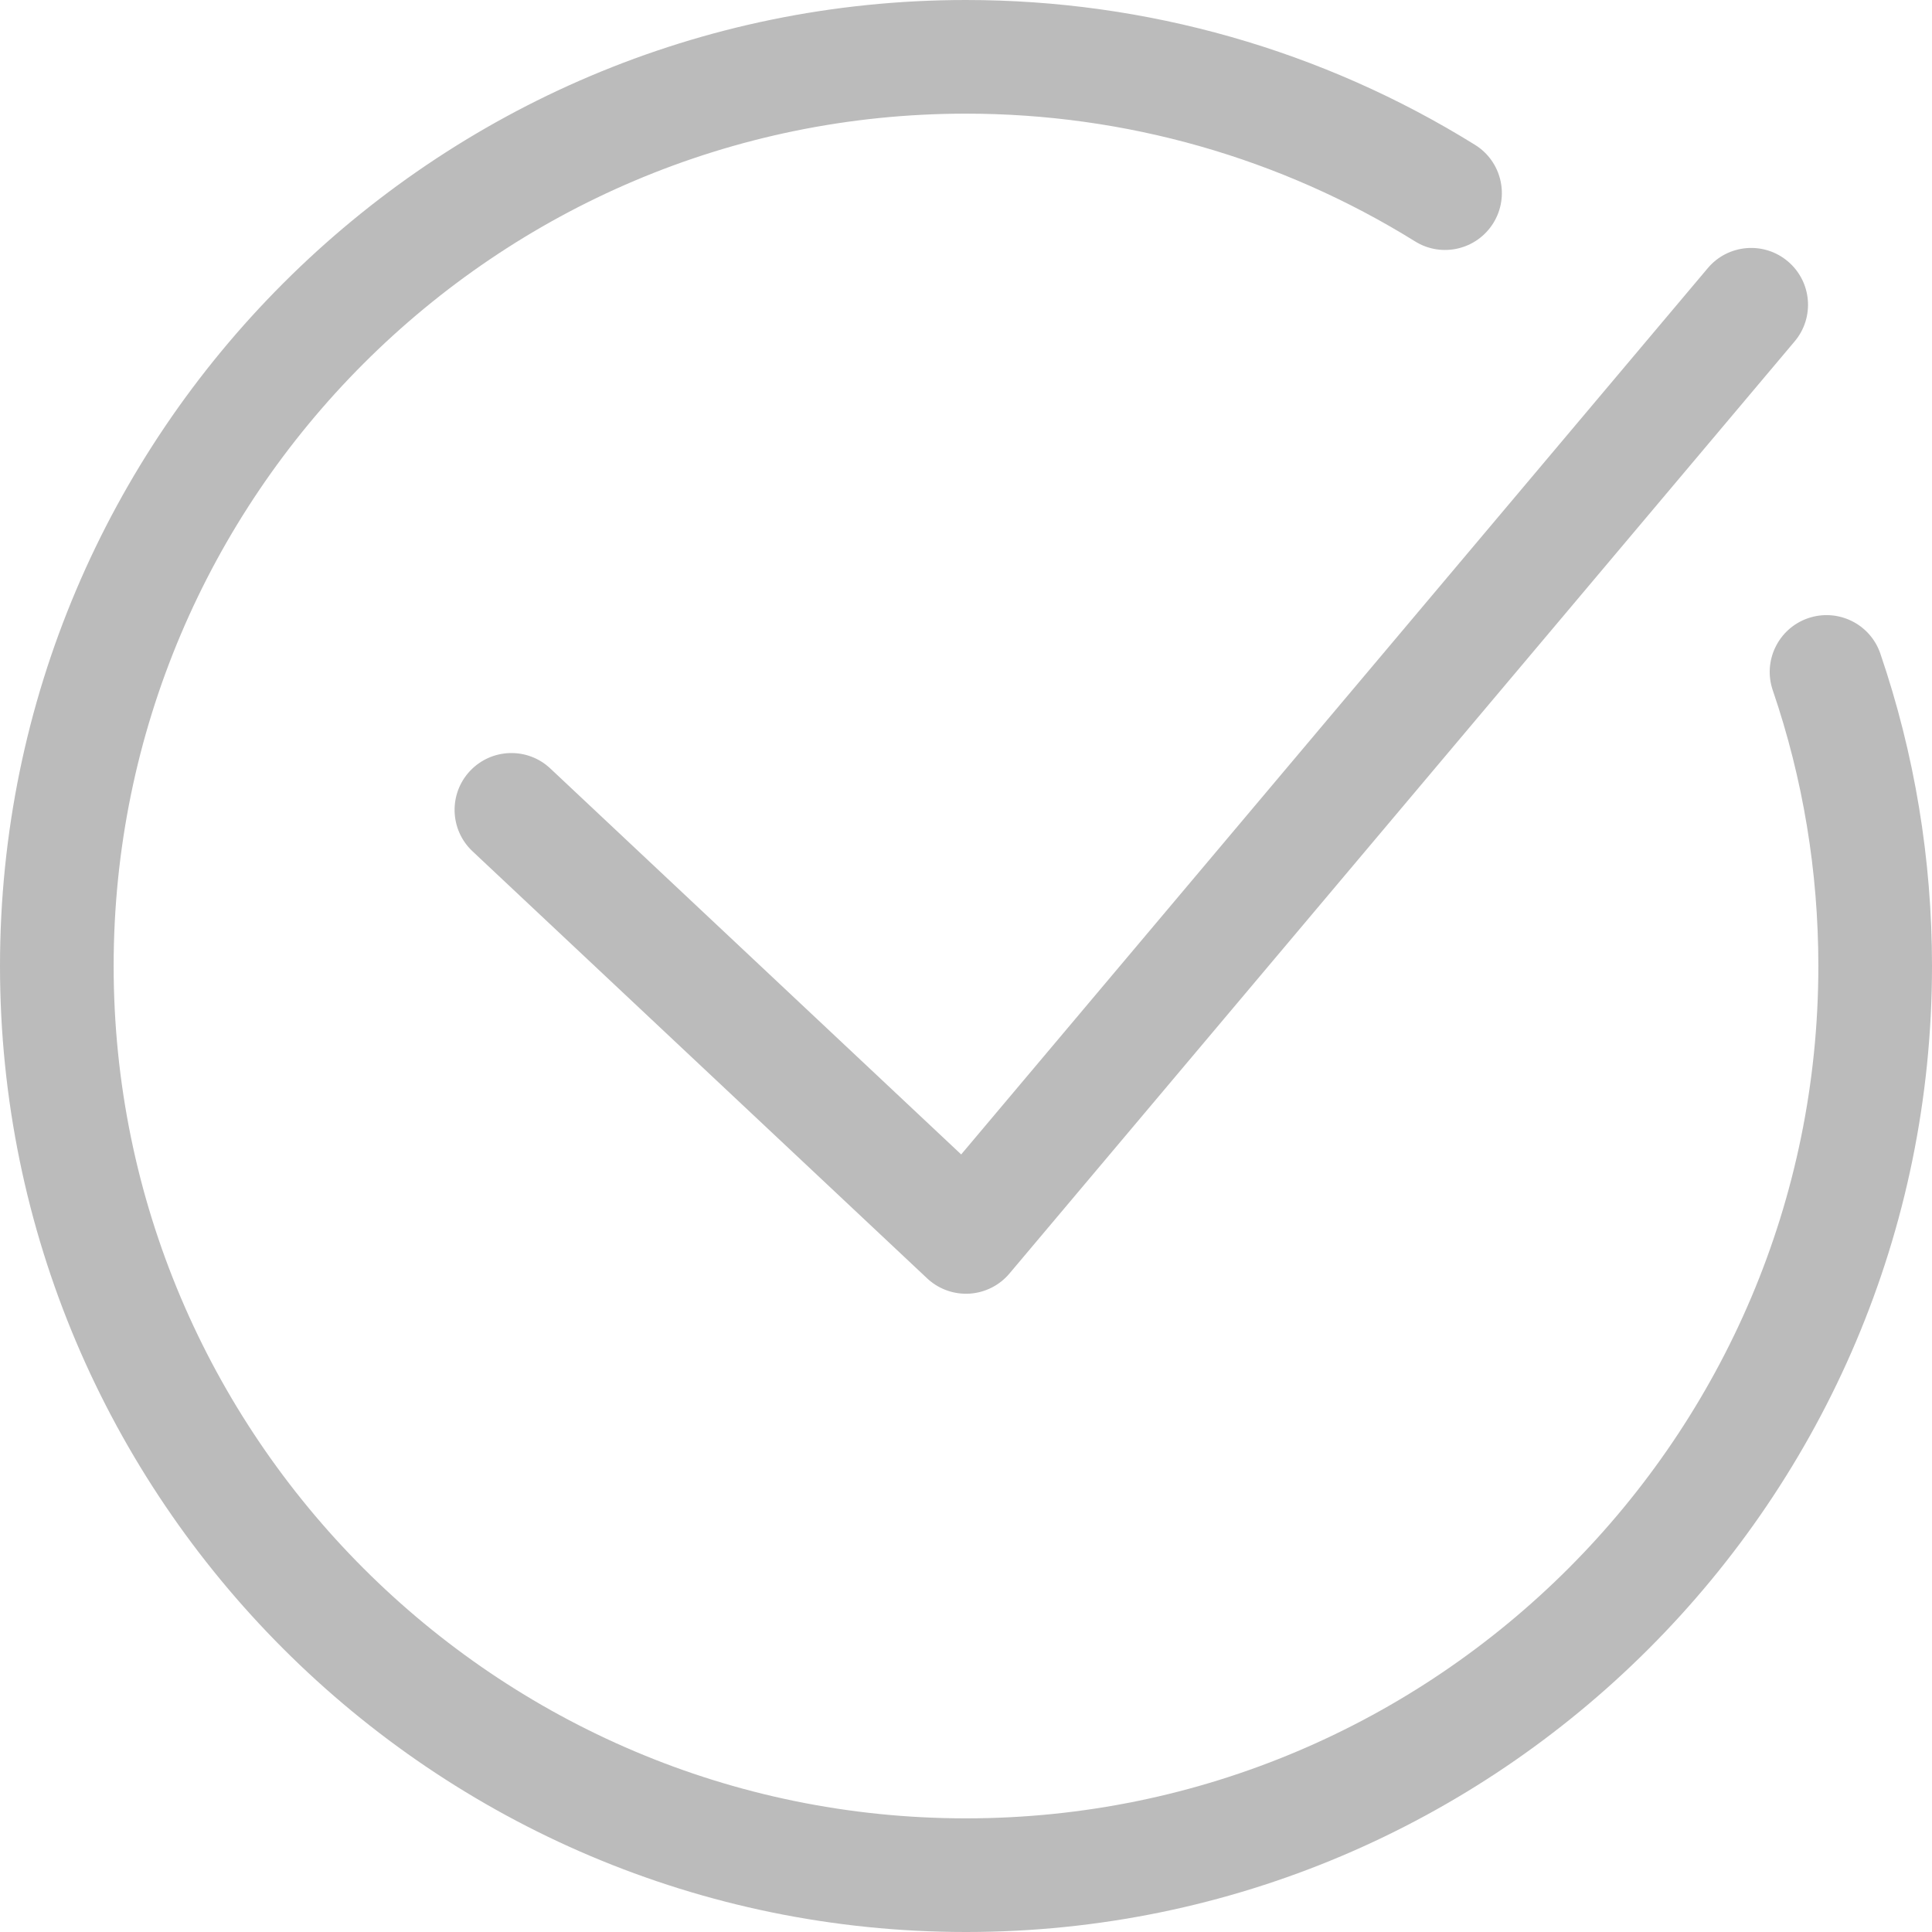
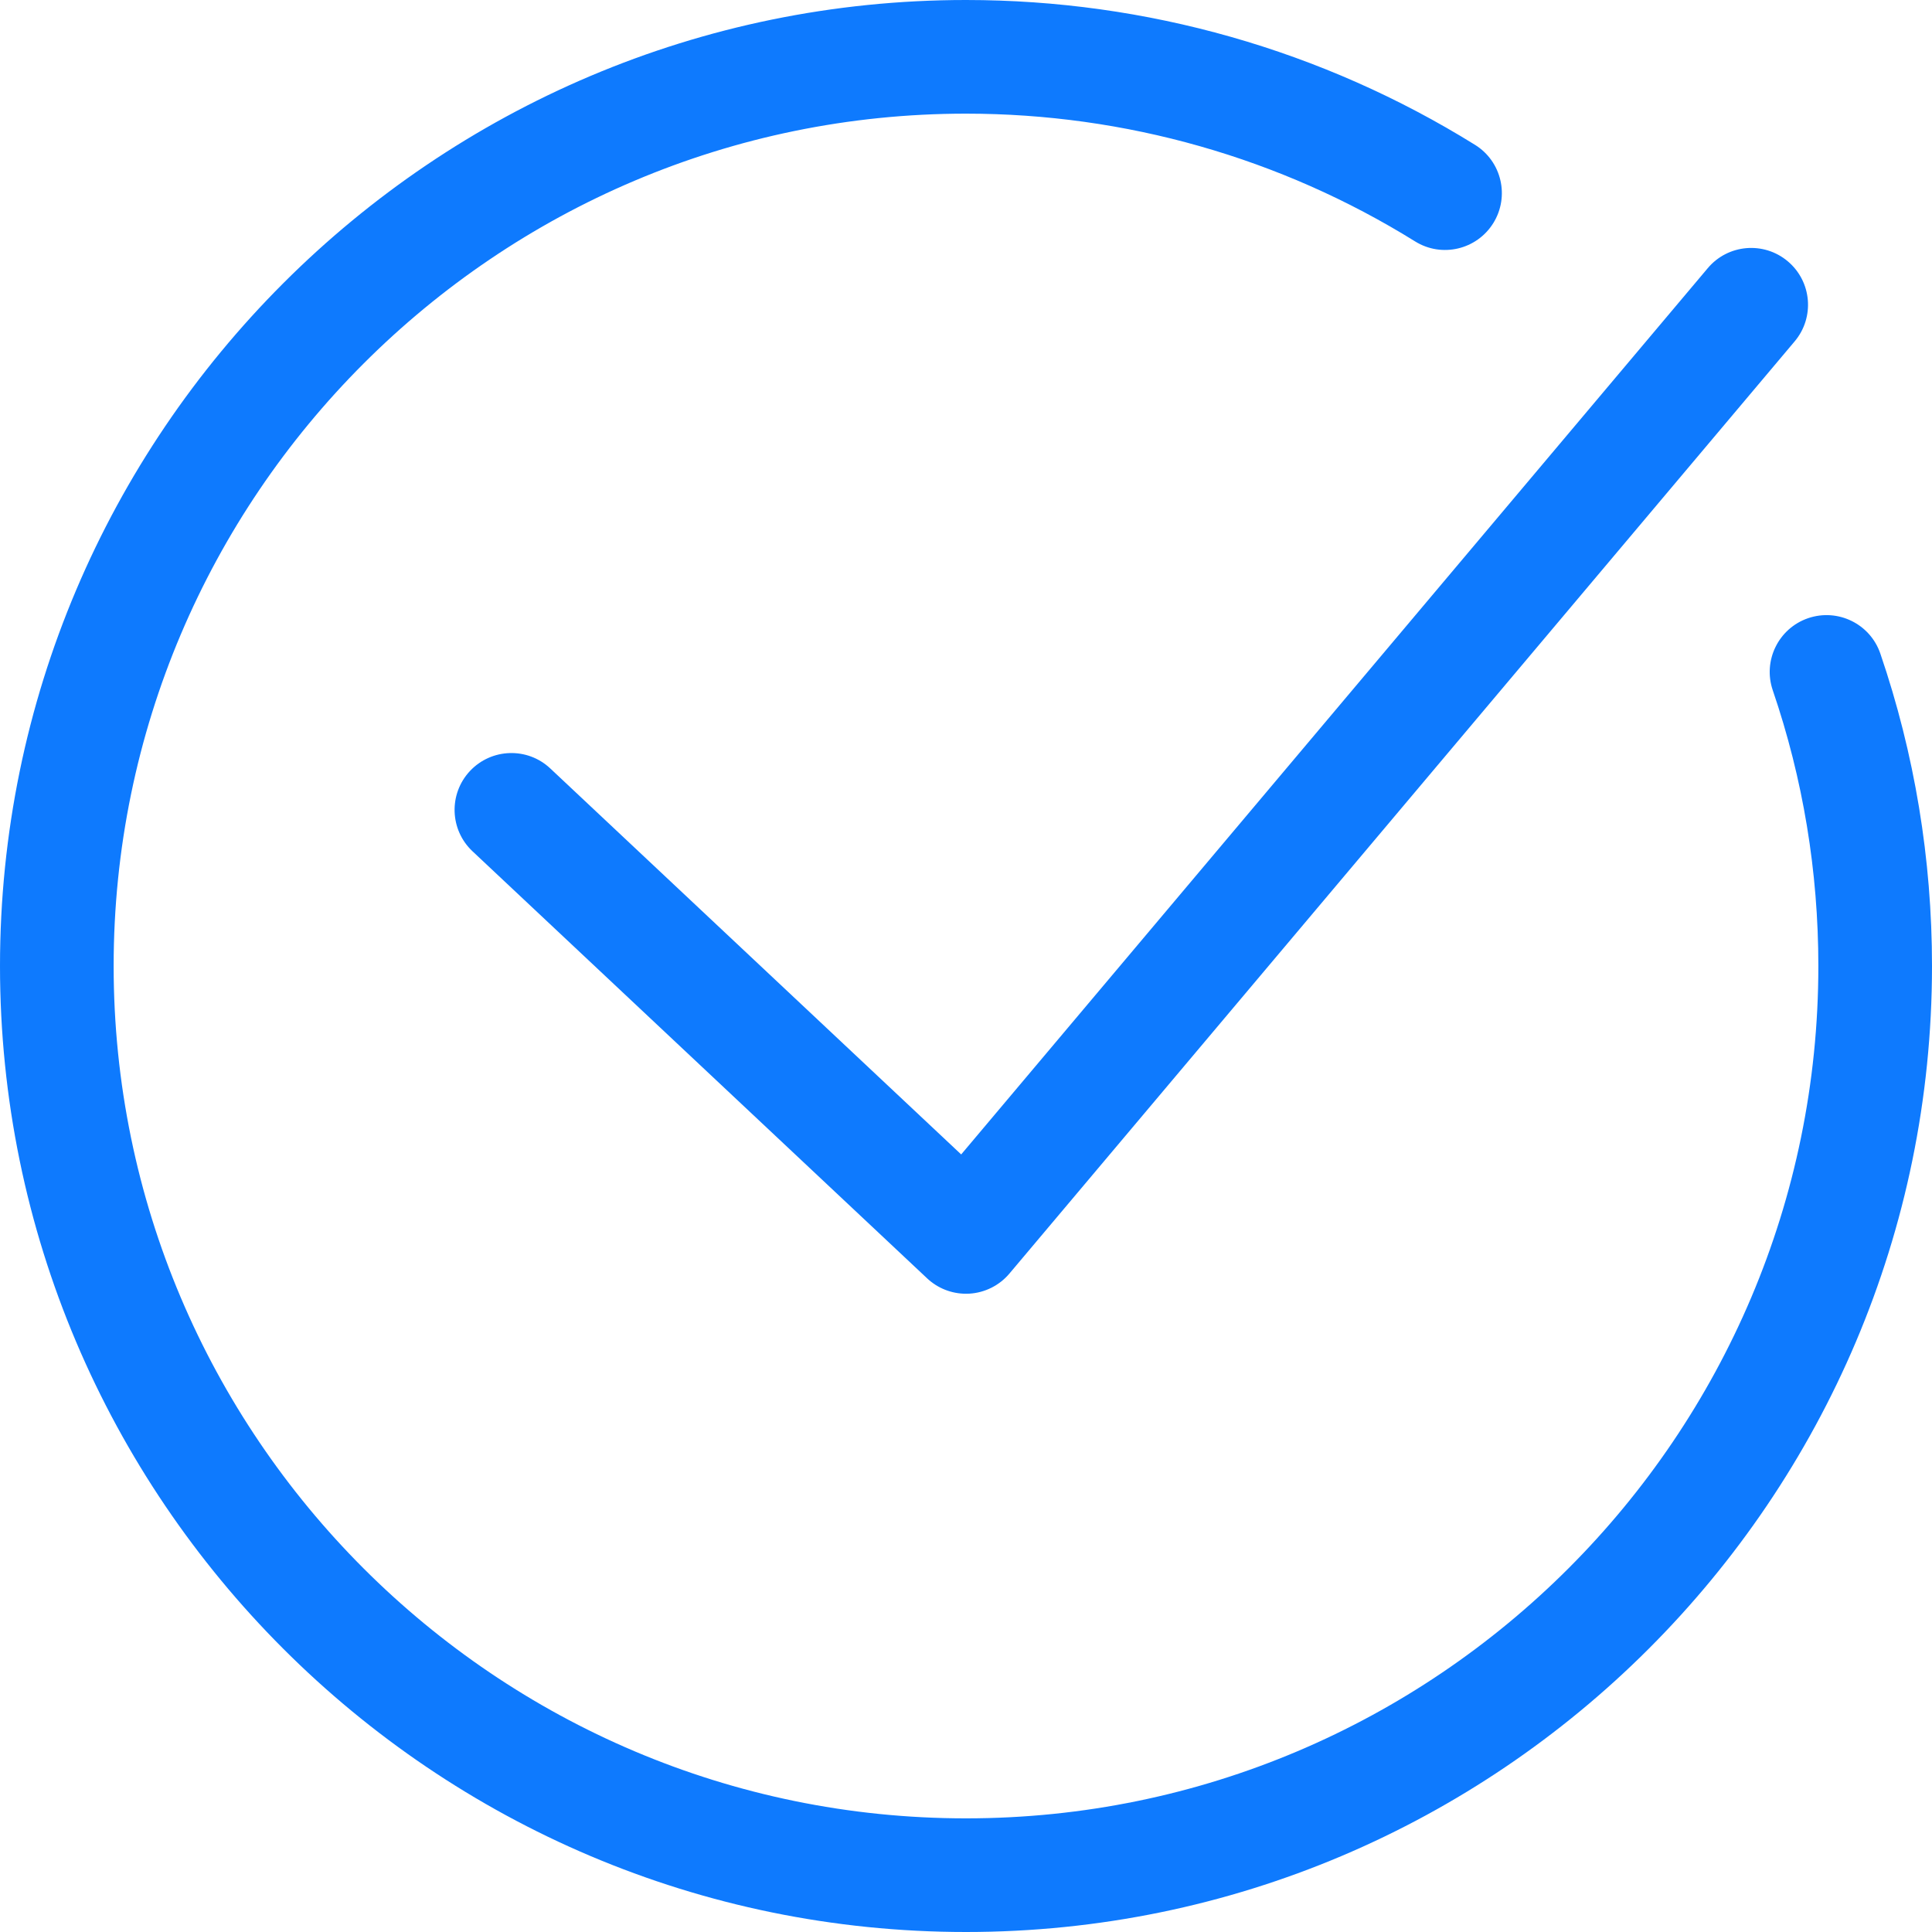
<svg xmlns="http://www.w3.org/2000/svg" version="1.1" id="Capa_1" x="0px" y="0px" viewBox="0 0 456.556 456.556" style="enable-background:new 0 0 456.556 456.556;" xml:space="preserve" width="512px" height="512px">
  <defs id="defs41" />
  <g id="g3">
-     <path d="M228.278,456.556C102.403,456.556,0,354.153,0,228.278S102.403,0,228.278,0c42.641,0,84.233,11.834,120.287,34.228   c6.301,3.91,8.232,12.19,4.322,18.492c-3.917,6.301-12.197,8.246-18.492,4.322c-31.794-19.751-68.49-30.185-106.117-30.185   c-111.065,0-201.422,90.36-201.422,201.422S117.213,429.7,228.278,429.7c111.062,0,201.422-90.36,201.422-201.422   c0-22.324-3.623-44.243-10.77-65.147c-2.399-7.015,1.35-14.652,8.365-17.051c7.029-2.385,14.652,1.35,17.051,8.365   c8.099,23.709,12.211,48.551,12.211,73.834C456.556,354.153,354.153,456.556,228.278,456.556z" fill="#bbbbbb" id="path5" />
-     <path d="M228.278,305.727c-3.406,0-6.7-1.294-9.193-3.644L111.66,201.17c-5.406-5.077-5.672-13.575-0.594-18.981   c5.078-5.399,13.575-5.679,18.981-0.587l97.092,91.206L403.564,63.371c4.77-5.672,13.246-6.399,18.918-1.616   c5.672,4.777,6.399,13.246,1.616,18.918L238.545,300.951c-2.371,2.818-5.805,4.539-9.484,4.756   C228.803,305.72,228.537,305.727,228.278,305.727z" fill="#bbbbbb" id="path7" />
+     <path d="M228.278,456.556C102.403,456.556,0,354.153,0,228.278S102.403,0,228.278,0c42.641,0,84.233,11.834,120.287,34.228   c6.301,3.91,8.232,12.19,4.322,18.492c-3.917,6.301-12.197,8.246-18.492,4.322c-31.794-19.751-68.49-30.185-106.117-30.185   c-111.065,0-201.422,90.36-201.422,201.422S117.213,429.7,228.278,429.7c111.062,0,201.422-90.36,201.422-201.422   c0-22.324-3.623-44.243-10.77-65.147c-2.399-7.015,1.35-14.652,8.365-17.051c7.029-2.385,14.652,1.35,17.051,8.365   c8.099,23.709,12.211,48.551,12.211,73.834C456.556,354.153,354.153,456.556,228.278,456.556z" fill="#bbbbbb" id="path5" style="fill:#0e7afe;fill-opacity:1" />
+     <path d="M228.278,305.727c-3.406,0-6.7-1.294-9.193-3.644L111.66,201.17c-5.406-5.077-5.672-13.575-0.594-18.981   c5.078-5.399,13.575-5.679,18.981-0.587l97.092,91.206L403.564,63.371c4.77-5.672,13.246-6.399,18.918-1.616   c5.672,4.777,6.399,13.246,1.616,18.918L238.545,300.951c-2.371,2.818-5.805,4.539-9.484,4.756   C228.803,305.72,228.537,305.727,228.278,305.727z" fill="#bbbbbb" id="path7" style="fill:#0e7afe;fill-opacity:1" />
  </g>
  <g id="g9">
</g>
  <g id="g11">
</g>
  <g id="g13">
</g>
  <g id="g15">
</g>
  <g id="g17">
</g>
  <g id="g19">
</g>
  <g id="g21">
</g>
  <g id="g23">
</g>
  <g id="g25">
</g>
  <g id="g27">
</g>
  <g id="g29">
</g>
  <g id="g31">
</g>
  <g id="g33">
</g>
  <g id="g35">
</g>
  <g id="g37">
</g>
</svg>
